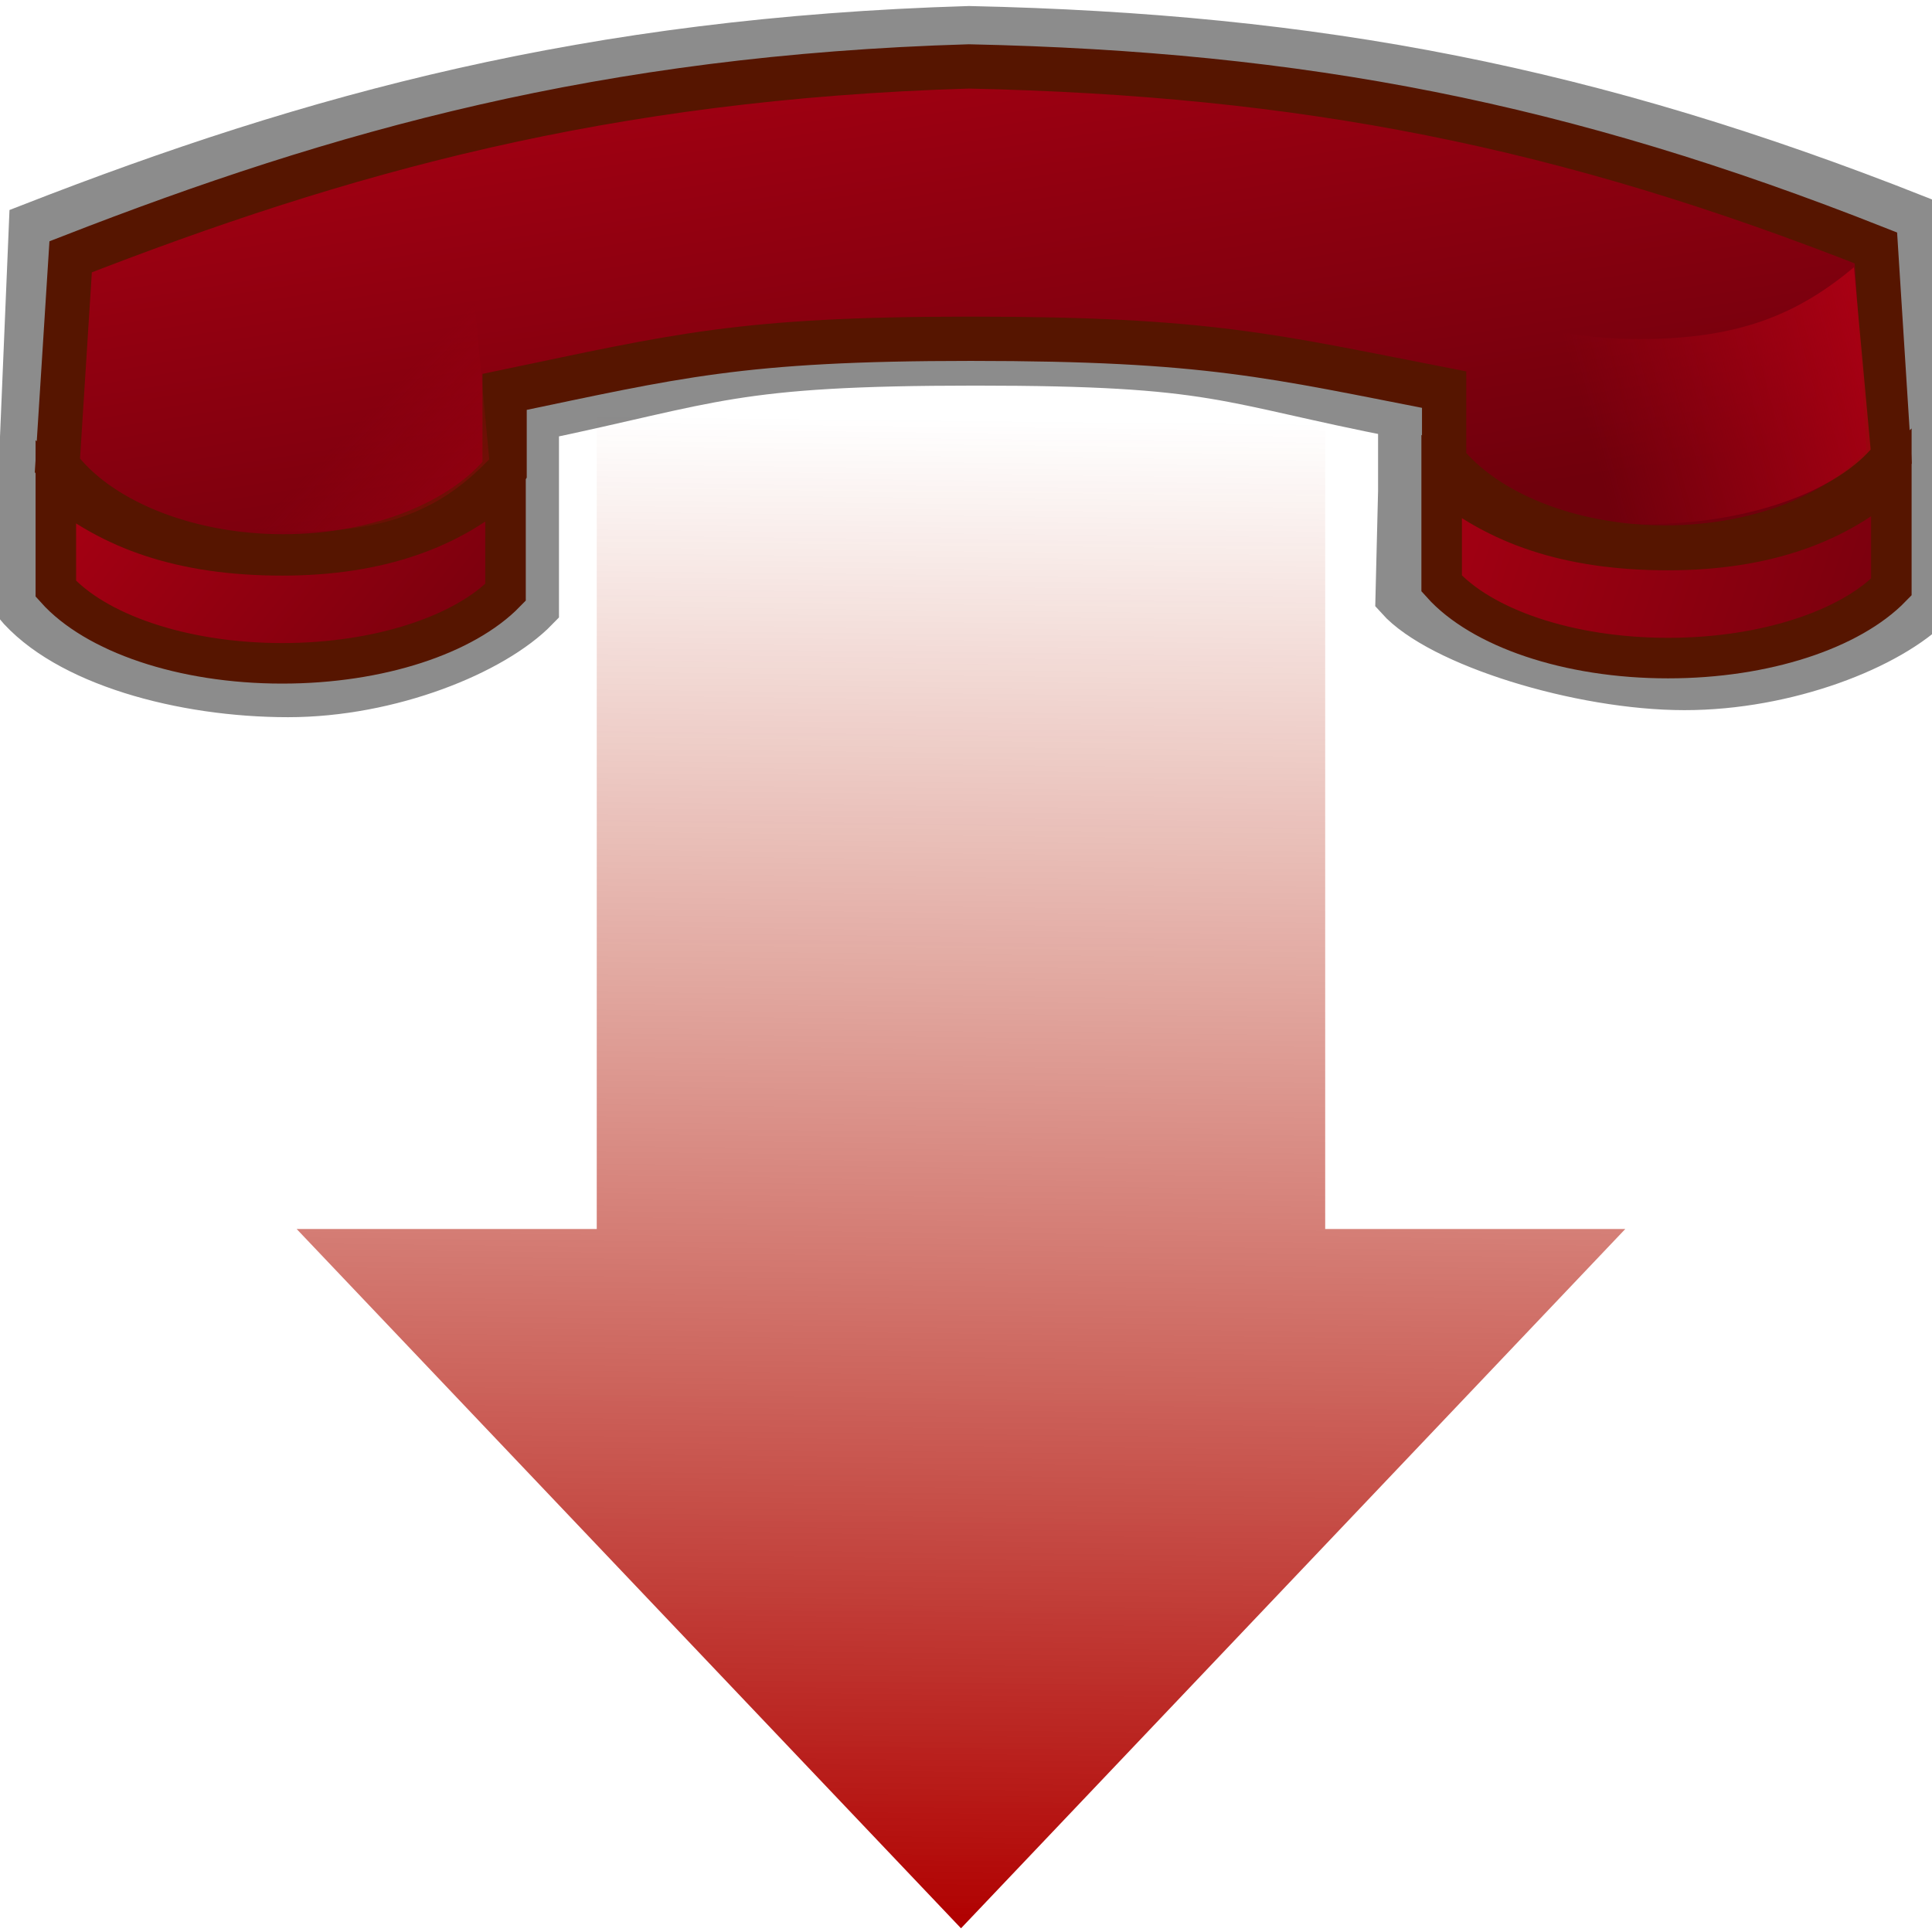
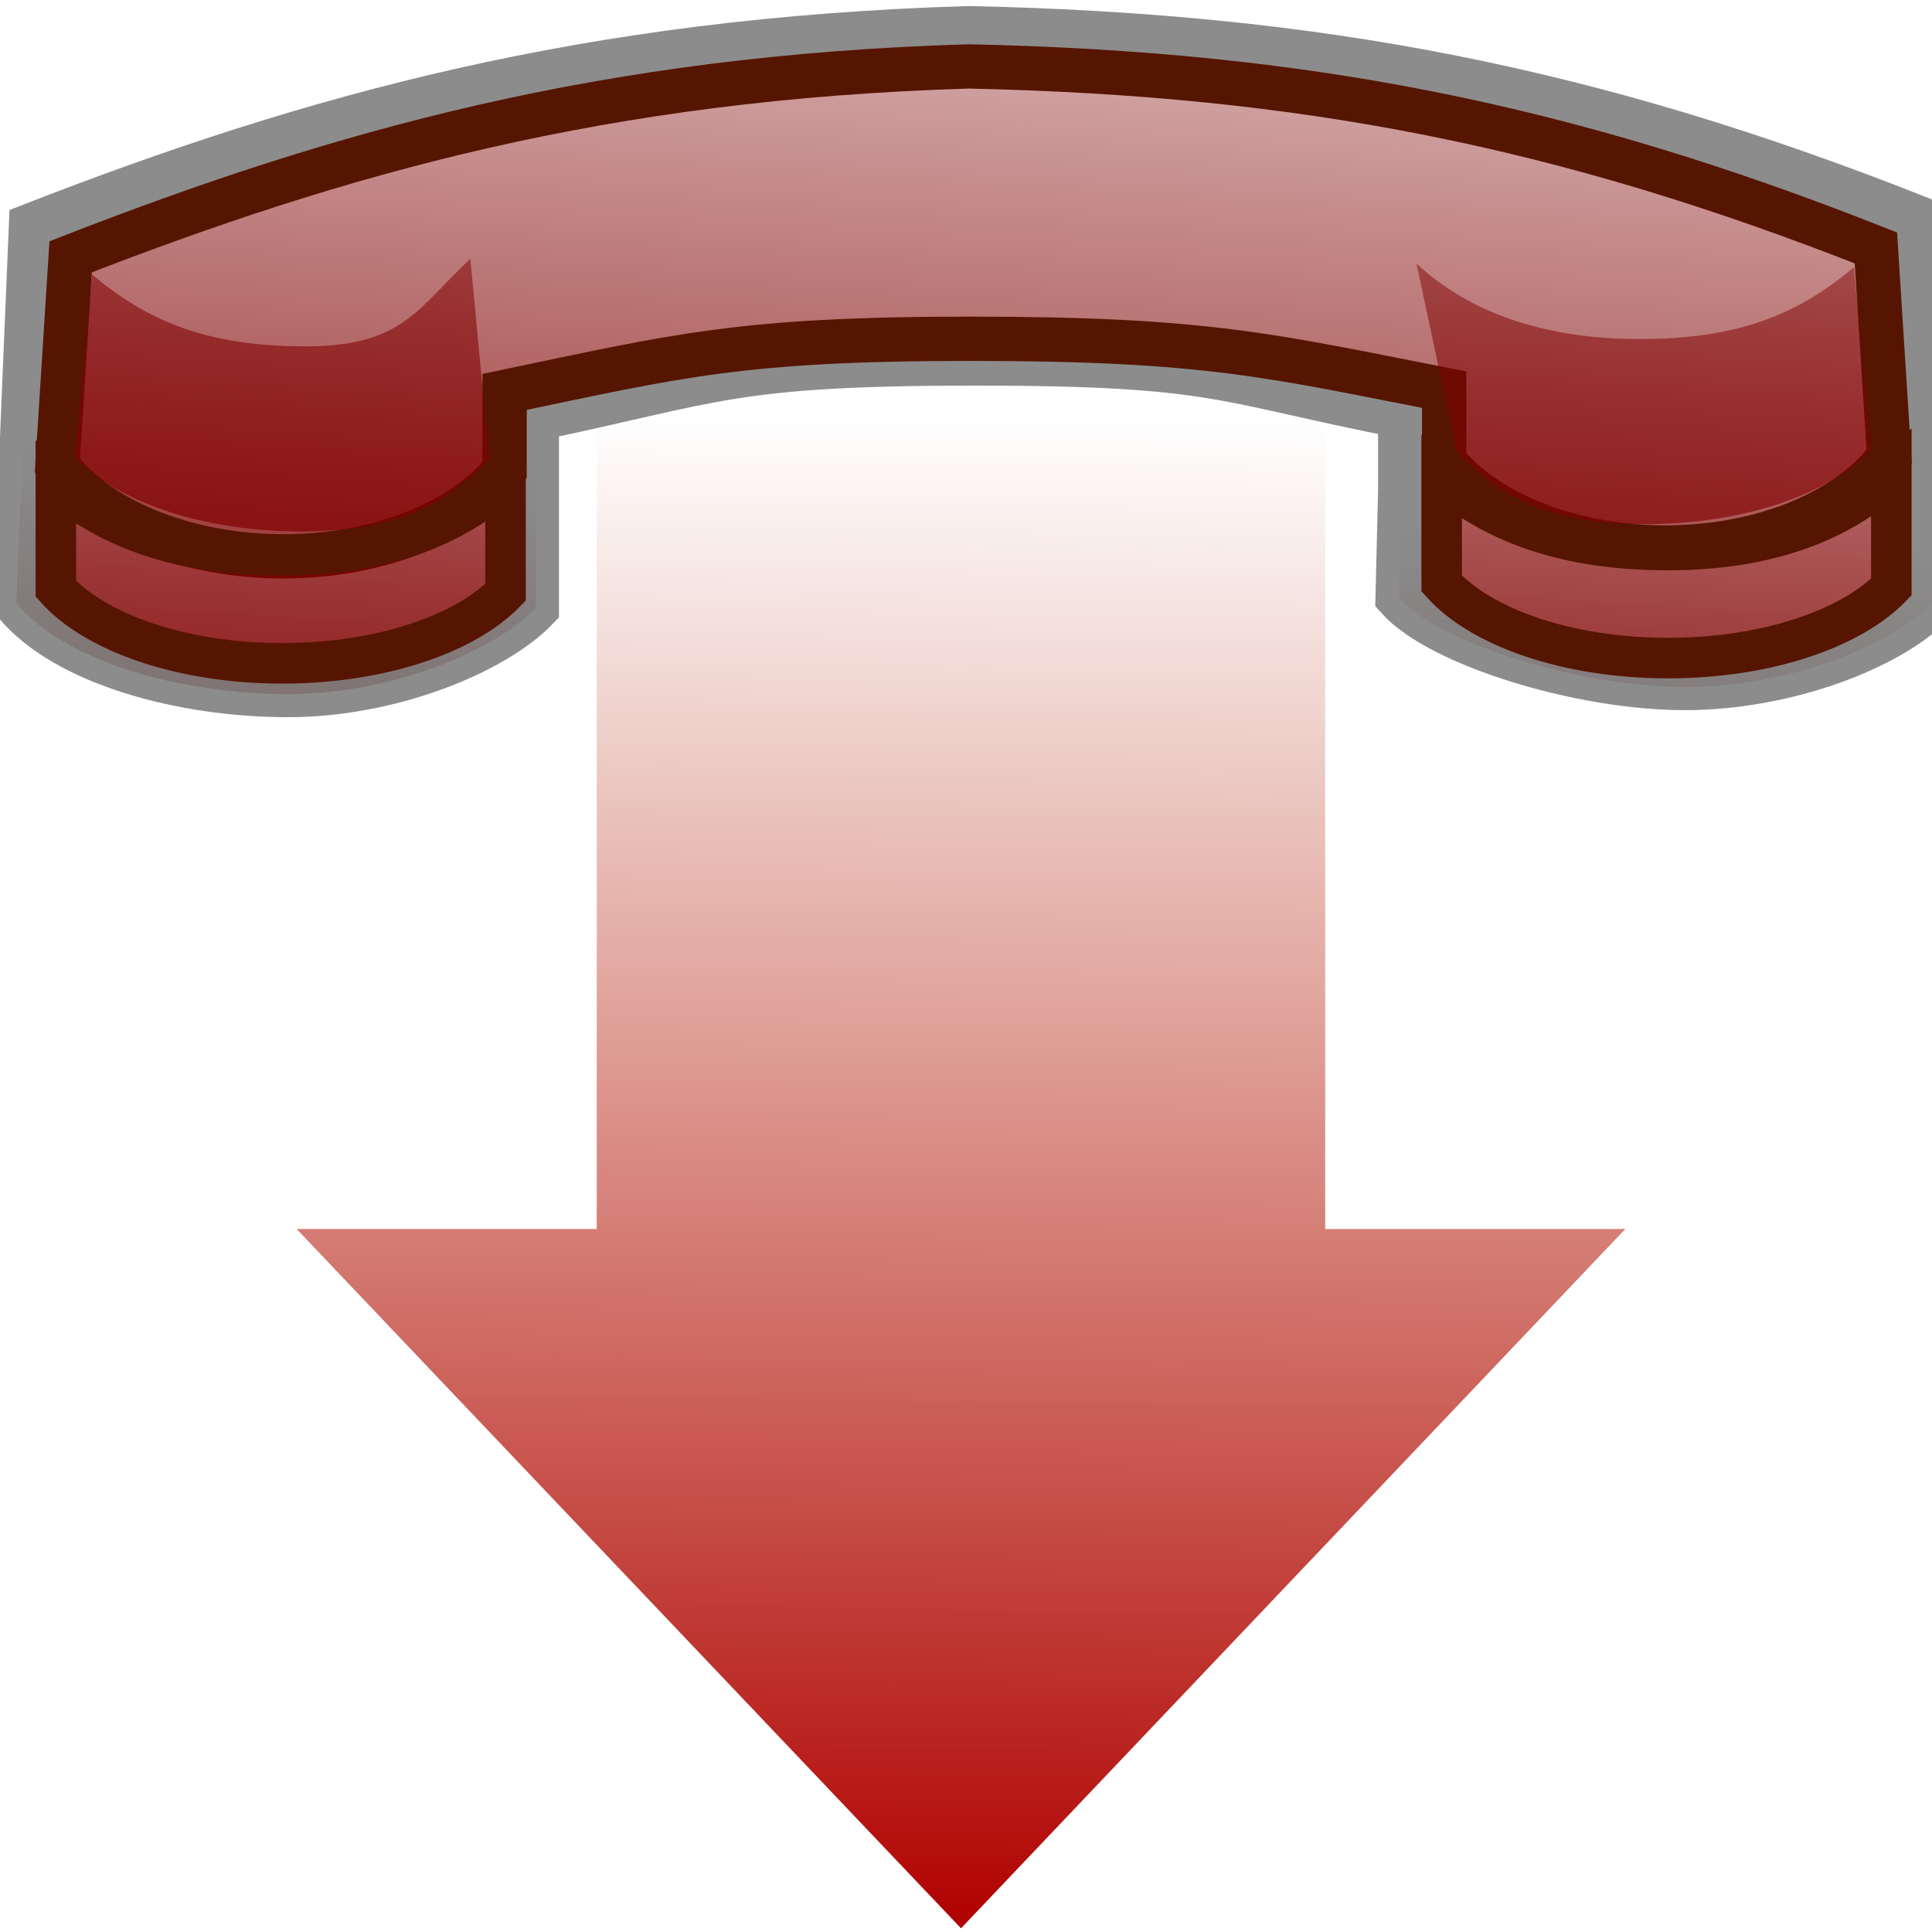
<svg xmlns="http://www.w3.org/2000/svg" xmlns:xlink="http://www.w3.org/1999/xlink" width="24" height="24" id="svg2" version="1.0">
  <defs id="defs4">
+     <linearGradient id="linearGradient2500">
+       <stop style="stop-color:#800000;stop-opacity:1;" offset="0" id="stop2502" />
+       <stop style="stop-color:#800000;stop-opacity:0;" offset="1" id="stop2504" />
+     </linearGradient>
    <linearGradient id="linearGradient4357">
      <stop id="stop4359" offset="0" style="stop-color:#b00000;stop-opacity:1" />
      <stop id="stop4361" offset="1" style="stop-color:#b02100;stop-opacity:0" />
    </linearGradient>
    <linearGradient id="linearGradient4269">
      <stop style="stop-color:#b00014;stop-opacity:1;" offset="0" id="stop4271" />
      <stop style="stop-color:#b00014;stop-opacity:0;" offset="1" id="stop4273" />
    </linearGradient>
    <linearGradient id="linearGradient4183">
      <stop id="stop4185" offset="0" style="stop-color:#b00014;stop-opacity:1;" />
      <stop id="stop4187" offset="1" style="stop-color:#70000c;stop-opacity:1;" />
    </linearGradient>
    <linearGradient id="linearGradient4167">
      <stop style="stop-color:#80000e;stop-opacity:1;" offset="0" id="stop4169" />
      <stop style="stop-color:#b00014;stop-opacity:0;" offset="1" id="stop4171" />
    </linearGradient>
    <linearGradient xlink:href="#linearGradient4167" id="linearGradient4173" x1="7.125" y1="23.947" x2="20.061" y2="16.478" gradientUnits="userSpaceOnUse" gradientTransform="translate(6.313453e-2,-0.384275)" />
    <linearGradient xlink:href="#linearGradient4357" id="linearGradient4275" x1="15.63" y1="22.874" x2="15.806" y2="6.677" gradientUnits="userSpaceOnUse" gradientTransform="matrix(1.158192,0,0,1.158192,-6.593576,-2.538854)" />
    <linearGradient id="linearGradient2278">
      <stop style="stop-color:#ffffff;stop-opacity:0" offset="0" id="stop2280" />
      <stop style="stop-color:#fefee7;stop-opacity:0.893" offset="1" id="stop2282" />
    </linearGradient>
    <linearGradient id="linearGradient2284">
      <stop style="stop-color:#1db000;stop-opacity:1;" offset="0" id="stop2286" />
      <stop style="stop-color:#1db000;stop-opacity:0;" offset="1" id="stop2288" />
    </linearGradient>
    <linearGradient id="linearGradient2290">
      <stop id="stop2292" offset="0" style="stop-color:#1db000;stop-opacity:1;" />
      <stop id="stop2294" offset="1" style="stop-color:#0f5f00;stop-opacity:1;" />
    </linearGradient>
    <linearGradient id="linearGradient2392">
      <stop style="stop-color:#80000e;stop-opacity:1;" offset="0" id="stop2394" />
      <stop style="stop-color:#b00014;stop-opacity:0;" offset="1" id="stop2396" />
    </linearGradient>
    <linearGradient xlink:href="#linearGradient4183" id="linearGradient2390" x1="16.827" y1="6.729" x2="27.562" y2="22.513" gradientUnits="userSpaceOnUse" gradientTransform="matrix(0.875025,0,0,0.875025,0.666703,0.177907)" />
    <linearGradient y2="13.92" x2="6.838" y1="12.626" x1="2.065" gradientTransform="matrix(-1,0,0,1,32.04188,-2.86473)" gradientUnits="userSpaceOnUse" id="linearGradient2304" xlink:href="#linearGradient4269" />
    <linearGradient gradientTransform="translate(0.426158,-2.762136)" gradientUnits="userSpaceOnUse" y2="13.92" x2="6.838" y1="12.626" x1="2.065" id="linearGradient2306" xlink:href="#linearGradient4269" />
    <linearGradient gradientUnits="userSpaceOnUse" y2="10.577" x2="14.014" y1="2.703" x1="15.647" id="linearGradient2386" xlink:href="#linearGradient4183" />
    <linearGradient gradientTransform="translate(-0.947018,-0.885198)" gradientUnits="userSpaceOnUse" y2="12.536" x2="31.317" y1="12.536" x1="24.398" id="linearGradient2310" xlink:href="#linearGradient4183" />
    <linearGradient gradientTransform="translate(1.262691,-1.100752)" gradientUnits="userSpaceOnUse" y2="12.826" x2="7.924" y1="12.826" x1="1.005" id="linearGradient2312" xlink:href="#linearGradient4183" />
    <linearGradient id="linearGradient2380">
      <stop id="stop2316" offset="0" style="stop-color:#80000e;stop-opacity:1;" />
      <stop id="stop2318" offset="1" style="stop-color:#b00014;stop-opacity:0;" />
    </linearGradient>
    <linearGradient id="linearGradient2376">
      <stop style="stop-color:#26b000;stop-opacity:1;" offset="0" id="stop2322" />
      <stop style="stop-color:#145f00;stop-opacity:1;" offset="1" id="stop2324" />
    </linearGradient>
    <linearGradient id="linearGradient2326">
      <stop id="stop2328" offset="0" style="stop-color:#26b000;stop-opacity:1;" />
      <stop id="stop2330" offset="1" style="stop-color:#26b000;stop-opacity:0;" />
    </linearGradient>
    <linearGradient xlink:href="#linearGradient4183" id="linearGradient2332" gradientUnits="userSpaceOnUse" x1="15.647" y1="2.703" x2="14.014" y2="10.577" />
    <linearGradient xlink:href="#linearGradient4183" id="linearGradient2334" gradientUnits="userSpaceOnUse" gradientTransform="translate(1.262691,-1.100752)" x1="10.575" y1="12.116" x2="-0.686" y2="12.116" />
    <linearGradient xlink:href="#linearGradient4183" id="linearGradient2336" gradientUnits="userSpaceOnUse" gradientTransform="translate(-0.947018,-0.885198)" x1="31.693" y1="11.264" x2="23.889" y2="13.355" />
    <linearGradient xlink:href="#linearGradient4269" id="linearGradient2338" gradientUnits="userSpaceOnUse" gradientTransform="translate(0.426158,-2.762136)" x1="7.852" y1="15.912" x2="7.111" y2="11.597" />
    <linearGradient xlink:href="#linearGradient4269" id="linearGradient2340" gradientUnits="userSpaceOnUse" gradientTransform="matrix(-1,0,0,1,32.04188,-2.86473)" x1="2.065" y1="12.626" x2="6.838" y2="13.92" />
    <radialGradient xlink:href="#linearGradient4045" id="radialGradient2342" cx="19.286" cy="9.857" fx="19.286" fy="9.857" r="10.886" gradientUnits="userSpaceOnUse" spreadMethod="reflect" gradientTransform="matrix(0.418975,2.444023e-18,-2.444023e-18,0.418975,11.20548,5.727248)" />
    <linearGradient gradientTransform="matrix(1.256521,0,0,-1.256521,-7.854319,28.77331)" gradientUnits="userSpaceOnUse" y2="8.531" x2="15.63" y1="22.874" x1="15.63" id="linearGradient2444" xlink:href="#linearGradient4269" />
    <linearGradient y2="13.92" x2="6.838" y1="12.626" x1="2.065" gradientTransform="matrix(-1,0,0,1,31.17958,-2.86473)" gradientUnits="userSpaceOnUse" id="linearGradient2442" xlink:href="#linearGradient4269" />
    <linearGradient gradientTransform="translate(1.136289,-2.762136)" gradientUnits="userSpaceOnUse" y2="13.92" x2="6.838" y1="12.626" x1="2.065" id="linearGradient2440" xlink:href="#linearGradient4269" />
    <linearGradient gradientUnits="userSpaceOnUse" y2="10.577" x2="14.014" y1="2.703" x1="15.647" id="linearGradient2438" xlink:href="#linearGradient4183" />
    <linearGradient gradientTransform="translate(-1.910767,-0.885198)" gradientUnits="userSpaceOnUse" y2="12.536" x2="31.317" y1="12.536" x1="24.398" id="linearGradient2436" xlink:href="#linearGradient4183" />
    <linearGradient gradientTransform="translate(1.922099,-1.100752)" gradientUnits="userSpaceOnUse" y2="12.826" x2="7.924" y1="12.826" x1="1.005" id="linearGradient2434" xlink:href="#linearGradient4183" />
    <linearGradient id="linearGradient2428">
      <stop id="stop2430" offset="0" style="stop-color:#80000e;stop-opacity:1;" />
      <stop id="stop2432" offset="1" style="stop-color:#b00014;stop-opacity:0;" />
    </linearGradient>
    <linearGradient id="linearGradient2422">
      <stop style="stop-color:#26b000;stop-opacity:1;" offset="0" id="stop2424" />
      <stop style="stop-color:#145f00;stop-opacity:1;" offset="1" id="stop2426" />
    </linearGradient>
    <linearGradient id="linearGradient2416">
      <stop id="stop2418" offset="0" style="stop-color:#26b000;stop-opacity:1;" />
      <stop id="stop2420" offset="1" style="stop-color:#26b000;stop-opacity:0;" />
    </linearGradient>
-     <linearGradient xlink:href="#linearGradient4183" id="linearGradient2483" gradientUnits="userSpaceOnUse" x1="9.053" y1="2.703" x2="10.666" y2="12.707" />
-     <linearGradient xlink:href="#linearGradient4183" id="linearGradient2485" gradientUnits="userSpaceOnUse" gradientTransform="translate(1.262691,-1.100752)" x1="1.664" y1="10.188" x2="8.296" y2="15.486" />
-     <linearGradient xlink:href="#linearGradient4183" id="linearGradient2487" gradientUnits="userSpaceOnUse" gradientTransform="translate(-0.947018,-0.885198)" x1="21.751" y1="10.956" x2="31.345" y2="14.116" />
-     <linearGradient xlink:href="#linearGradient4269" id="linearGradient2489" gradientUnits="userSpaceOnUse" gradientTransform="translate(0.426158,-2.762136)" x1="11.408" y1="16.111" x2="7.294" y2="12.114" />
-     <linearGradient xlink:href="#linearGradient4269" id="linearGradient2491" gradientUnits="userSpaceOnUse" gradientTransform="matrix(-1,0,0,1,32.04188,-2.86473)" x1="2.065" y1="12.626" x2="6.838" y2="13.92" />
    <radialGradient gradientTransform="matrix(0.418975,0,0,0.418975,11.20548,5.727248)" spreadMethod="reflect" gradientUnits="userSpaceOnUse" r="10.886" fy="9.857" fx="19.286" cy="9.857" cx="19.286" id="radialGradient4051" xlink:href="#linearGradient4045" />
    <linearGradient y2="13.92" x2="6.838" y1="12.626" x1="2.065" gradientTransform="matrix(-1,0,0,1,32.04188,-2.86473)" gradientUnits="userSpaceOnUse" id="linearGradient1414" xlink:href="#linearGradient4269" />
    <linearGradient y2="11.597" x2="7.111" y1="15.912" x1="7.852" gradientTransform="translate(0.426158,-2.762136)" gradientUnits="userSpaceOnUse" id="linearGradient1412" xlink:href="#linearGradient4269" />
    <linearGradient y2="13.355" x2="23.889" y1="11.264" x1="31.693" gradientTransform="translate(-0.947018,-0.885198)" gradientUnits="userSpaceOnUse" id="linearGradient1410" xlink:href="#linearGradient4183" />
    <linearGradient y2="12.116" x2="-0.686" y1="12.116" x1="10.575" gradientTransform="translate(1.262691,-1.100752)" gradientUnits="userSpaceOnUse" id="linearGradient1408" xlink:href="#linearGradient4183" />
    <linearGradient y2="10.577" x2="14.014" y1="2.703" x1="15.647" gradientUnits="userSpaceOnUse" id="linearGradient1406" xlink:href="#linearGradient4183" />
    <linearGradient id="linearGradient1362">
      <stop style="stop-color:#26b000;stop-opacity:1;" offset="0" id="stop1364" />
      <stop style="stop-color:#26b000;stop-opacity:0;" offset="1" id="stop1366" />
    </linearGradient>
    <linearGradient id="linearGradient1368">
      <stop id="stop1370" offset="0" style="stop-color:#26b000;stop-opacity:1;" />
      <stop id="stop1372" offset="1" style="stop-color:#145f00;stop-opacity:1;" />
    </linearGradient>
    <linearGradient id="linearGradient1374">
      <stop style="stop-color:#80000e;stop-opacity:1;" offset="0" id="stop1376" />
      <stop style="stop-color:#b00014;stop-opacity:0;" offset="1" id="stop1378" />
    </linearGradient>
    <linearGradient xlink:href="#linearGradient4183" id="linearGradient1380" x1="1.005" y1="12.826" x2="7.924" y2="12.826" gradientUnits="userSpaceOnUse" gradientTransform="translate(1.262691,-1.100752)" />
    <linearGradient xlink:href="#linearGradient4183" id="linearGradient1382" x1="24.398" y1="12.536" x2="31.317" y2="12.536" gradientUnits="userSpaceOnUse" gradientTransform="translate(-0.947018,-0.885198)" />
    <linearGradient xlink:href="#linearGradient4183" id="linearGradient1384" x1="15.647" y1="2.703" x2="14.014" y2="10.577" gradientUnits="userSpaceOnUse" />
    <linearGradient xlink:href="#linearGradient4269" id="linearGradient1386" x1="2.065" y1="12.626" x2="6.838" y2="13.92" gradientUnits="userSpaceOnUse" gradientTransform="translate(0.426158,-2.762136)" />
    <linearGradient xlink:href="#linearGradient4269" id="linearGradient1388" gradientUnits="userSpaceOnUse" gradientTransform="matrix(-1,0,0,1,32.04188,-2.86473)" x1="2.065" y1="12.626" x2="6.838" y2="13.92" />
    <linearGradient xlink:href="#linearGradient4269" id="linearGradient2325" x1="15.63" y1="22.874" x2="15.806" y2="6.677" gradientUnits="userSpaceOnUse" gradientTransform="matrix(1.62913,0,0,-1.62913,-10.06608,39.71987)" />
    <linearGradient gradientTransform="matrix(0.875025,0,0,0.875025,0.666703,0.177907)" gradientUnits="userSpaceOnUse" y2="22.513" x2="27.562" y1="6.729" x1="16.827" id="linearGradient2224" xlink:href="#linearGradient4183" />
    <linearGradient y2="13.92" x2="6.838" y1="12.626" x1="2.065" gradientTransform="matrix(-1,0,0,1,32.04188,-2.86473)" gradientUnits="userSpaceOnUse" id="linearGradient2322" xlink:href="#linearGradient4269" />
    <linearGradient gradientTransform="translate(0.426158,-2.762136)" gradientUnits="userSpaceOnUse" y2="11.597" x2="7.111" y1="15.912" x1="7.852" id="linearGradient2320" xlink:href="#linearGradient4269" />
    <linearGradient gradientUnits="userSpaceOnUse" y2="10.577" x2="14.014" y1="2.703" x1="15.647" id="linearGradient2318" xlink:href="#linearGradient4183" />
    <linearGradient gradientTransform="translate(-0.947018,-0.885198)" gradientUnits="userSpaceOnUse" y2="13.355" x2="23.889" y1="11.264" x1="31.693" id="linearGradient2316" xlink:href="#linearGradient4183" />
    <linearGradient gradientTransform="translate(1.262691,-1.100752)" gradientUnits="userSpaceOnUse" y2="12.116" x2="-0.686" y1="12.116" x1="10.575" id="linearGradient2314" xlink:href="#linearGradient4183" />
    <linearGradient id="linearGradient2308">
      <stop id="stop2310" offset="0" style="stop-color:#80000e;stop-opacity:1;" />
      <stop id="stop2312" offset="1" style="stop-color:#b00014;stop-opacity:0;" />
    </linearGradient>
    <linearGradient id="linearGradient2302">
      <stop style="stop-color:#1db000;stop-opacity:1;" offset="0" id="stop2304" />
      <stop style="stop-color:#0f5f00;stop-opacity:1;" offset="1" id="stop2306" />
    </linearGradient>
    <linearGradient id="linearGradient2296">
      <stop id="stop2298" offset="0" style="stop-color:#1db000;stop-opacity:1;" />
      <stop id="stop2300" offset="1" style="stop-color:#1db000;stop-opacity:0;" />
    </linearGradient>
    <linearGradient id="linearGradient4045">
      <stop id="stop4047" offset="0" style="stop-color:#ffffff;stop-opacity:0" />
      <stop id="stop4049" offset="1" style="stop-color:#fcfbcb;stop-opacity:1" />
    </linearGradient>
+     <linearGradient xlink:href="#linearGradient2500" id="linearGradient2506" x1="4.941" y1="16.529" x2="6.209" y2="-3.328" gradientUnits="userSpaceOnUse" />
  </defs>
  <g id="layer1">
    <path style="opacity:1;fill:url(#linearGradient4275);fill-opacity:1;stroke:none;stroke-width:0.625;stroke-linejoin:miter;stroke-miterlimit:4;stroke-dasharray:none;stroke-dashoffset:0;stroke-opacity:1" d="M 7.413,3.794 L 7.413,15.267 L 3.685,15.267 L 11.938,23.954 L 20.19,15.267 L 16.462,15.267 L 16.462,3.794 L 7.413,3.794 z " id="rect4262" />
-     <g id="g2407" transform="matrix(-0.5,0.8660254,-0.8660254,-0.5,28.57043,0.9317453)">
-       <g transform="translate(14.73011,-3.435552)" id="g2364">
-         <g id="g2446" transform="translate(7.945577,4.270765)">
-           <g style="fill:none;stroke:#000000;stroke-opacity:0.45" transform="matrix(-0.4376782,-0.758081,0.7581751,-0.4377326,3.595269,30.82049)" id="g2181">
-             <path id="path2183" d="M 41.11,-0.418 C 40.505,0.205 39.041,0.776 37.592,0.776 C 36.102,0.776 34.115,0.157 33.533,-0.493 L 33.57,-2.003 L 33.57,-3.084 C 31.027,-3.579 30.997,-3.829 27.526,-3.829 C 24.054,-3.829 23.831,-3.576 21.29,-3.046 L 21.29,-0.344 C 20.686,0.279 19.221,0.876 17.773,0.876 C 16.283,0.876 14.623,0.433 13.915,-0.418 L 14.139,-5.765 C 18.129,-7.319 22.031,-8.397 27.438,-8.559 C 32.386,-8.451 36.259,-7.705 40.886,-5.876 L 41.11,-0.418 z " style="opacity:1;fill:none;fill-opacity:1;stroke:#000000;stroke-width:0.656;stroke-linejoin:miter;stroke-miterlimit:4;stroke-dasharray:none;stroke-dashoffset:0;stroke-opacity:0.45" />
+     <g id="g2407" transform="matrix(-0.5,0.8660254,-0.8660254,-0.5,28.57043,0.9317453)" style="fill:url(#linearGradient2506);fill-opacity:1">
+       <g transform="translate(14.73011,-3.435552)" id="g2364" style="fill:url(#linearGradient2506);fill-opacity:1.0">
+         <g id="g2446" transform="translate(7.945577,4.270765)" style="fill:url(#linearGradient2506);fill-opacity:1.0">
+           <g style="fill:url(#linearGradient2506);stroke:#000000;stroke-opacity:0.45;fill-opacity:1.0" transform="matrix(-0.4376782,-0.758081,0.7581751,-0.4377326,3.595269,30.82049)" id="g2181">
+             <path id="path2183" d="M 41.11,-0.418 C 40.505,0.205 39.041,0.776 37.592,0.776 C 36.102,0.776 34.115,0.157 33.533,-0.493 L 33.57,-2.003 L 33.57,-3.084 C 31.027,-3.579 30.997,-3.829 27.526,-3.829 C 24.054,-3.829 23.831,-3.576 21.29,-3.046 L 21.29,-0.344 C 20.686,0.279 19.221,0.876 17.773,0.876 C 16.283,0.876 14.623,0.433 13.915,-0.418 L 14.139,-5.765 C 18.129,-7.319 22.031,-8.397 27.438,-8.559 C 32.386,-8.451 36.259,-7.705 40.886,-5.876 L 41.11,-0.418 z " style="opacity:1;fill:url(#linearGradient2506);fill-opacity:1.0;stroke:#000000;stroke-width:0.656;stroke-linejoin:miter;stroke-miterlimit:4;stroke-dasharray:none;stroke-dashoffset:0;stroke-opacity:0.45" />
          </g>
-           <g transform="matrix(-0.4400595,-0.7622054,0.7622054,-0.4400595,-10.9173,27.83068)" id="g2451">
-             <path style="opacity:1;fill:url(#linearGradient2483);fill-opacity:1;stroke:#561500;stroke-width:0.625;stroke-linejoin:miter;stroke-miterlimit:4;stroke-dasharray:none;stroke-dashoffset:0;stroke-opacity:1" d="M 16.1,4.594 C 10.946,4.748 7.226,5.8 3.422,7.281 L 3.235,10.228 C 3.785,10.973 5.014,11.509 6.422,11.509 C 7.791,11.509 8.976,11.005 9.547,10.29 L 9.547,9.188 C 11.969,8.683 12.862,8.438 16.125,8.438 C 19.48,8.438 20.385,8.684 22.808,9.156 L 22.808,10.165 C 23.379,10.88 24.564,11.384 25.933,11.384 C 27.341,11.384 28.539,10.848 29.089,10.103 L 28.902,7.156 C 24.492,5.413 20.816,4.696 16.1,4.594 z " id="path2453" />
-             <path style="opacity:1;fill:url(#linearGradient2485);fill-opacity:1;stroke:#561500;stroke-width:0.572;stroke-linejoin:miter;stroke-miterlimit:4;stroke-dasharray:none;stroke-dashoffset:0;stroke-opacity:1" d="M 6.408,13.019 C 7.788,13.019 8.984,12.61 9.56,12.017 L 9.56,10.431 C 8.823,11.109 7.789,11.495 6.408,11.495 C 4.985,11.495 3.988,11.13 3.213,10.482 L 3.213,11.966 C 3.767,12.585 4.987,13.019 6.408,13.019 z " id="path2455" />
-             <path style="opacity:1;fill:url(#linearGradient2487);fill-opacity:1;stroke:#561500;stroke-width:0.572;stroke-linejoin:miter;stroke-miterlimit:4;stroke-dasharray:none;stroke-dashoffset:0;stroke-opacity:1" d="M 25.968,12.945 C 27.348,12.945 28.544,12.536 29.12,11.942 L 29.12,10.356 C 28.383,11.035 27.349,11.42 25.968,11.42 C 24.545,11.42 23.548,11.056 22.773,10.407 L 22.773,11.892 C 23.327,12.511 24.547,12.945 25.968,12.945 z " id="path2457" />
-             <path style="opacity:1;fill:url(#linearGradient2489);fill-opacity:1;stroke:none;stroke-width:0.572;stroke-linejoin:miter;stroke-miterlimit:4;stroke-dasharray:none;stroke-dashoffset:0;stroke-opacity:1" d="M 6.682,11.158 C 8.063,11.158 8.754,10.733 9.33,10.14 L 9.064,7.31 C 8.328,7.988 8.127,8.545 6.745,8.545 C 5.323,8.545 4.5,8.18 3.724,7.531 L 3.487,10.105 C 4.042,10.724 5.262,11.158 6.682,11.158 z " id="path2459" />
-             <path style="opacity:1;fill:url(#linearGradient2491);fill-opacity:1;stroke:none;stroke-width:0.572;stroke-linejoin:miter;stroke-miterlimit:4;stroke-dasharray:none;stroke-dashoffset:0;stroke-opacity:1" d="M 25.634,11.055 C 24.253,11.055 23.562,10.631 22.986,10.037 L 22.418,7.378 C 23.155,8.056 24.189,8.442 25.57,8.442 C 26.993,8.442 27.816,8.077 28.592,7.429 L 28.828,10.002 C 28.274,10.621 27.054,11.055 25.634,11.055 z " id="path2461" />
+           <g transform="matrix(-0.4400595,-0.7622054,0.7622054,-0.4400595,-10.9173,27.83068)" id="g2451" style="fill:url(#linearGradient2506);fill-opacity:1.0">
+             <path style="opacity:1;fill:url(#linearGradient2506);fill-opacity:1.0;stroke:#561500;stroke-width:0.625;stroke-linejoin:miter;stroke-miterlimit:4;stroke-dasharray:none;stroke-dashoffset:0;stroke-opacity:1" d="M 16.1,4.594 C 10.946,4.748 7.226,5.8 3.422,7.281 L 3.235,10.228 C 3.785,10.973 5.014,11.509 6.422,11.509 C 7.791,11.509 8.976,11.005 9.547,10.29 L 9.547,9.188 C 11.969,8.683 12.862,8.438 16.125,8.438 C 19.48,8.438 20.385,8.684 22.808,9.156 L 22.808,10.165 C 23.379,10.88 24.564,11.384 25.933,11.384 C 27.341,11.384 28.539,10.848 29.089,10.103 L 28.902,7.156 C 24.492,5.413 20.816,4.696 16.1,4.594 z " id="path2453" />
+             <path style="opacity:1;fill:url(#linearGradient2506);fill-opacity:1.0;stroke:#561500;stroke-width:0.572;stroke-linejoin:miter;stroke-miterlimit:4;stroke-dasharray:none;stroke-dashoffset:0;stroke-opacity:1" d="M 6.408,13.019 C 7.788,13.019 8.984,12.61 9.56,12.017 L 9.56,10.431 C 8.823,11.109 7.789,11.495 6.408,11.495 C 4.985,11.495 3.988,11.13 3.213,10.482 L 3.213,11.966 C 3.767,12.585 4.987,13.019 6.408,13.019 z " id="path2455" />
+             <path style="opacity:1;fill:url(#linearGradient2506);fill-opacity:1.0;stroke:#561500;stroke-width:0.572;stroke-linejoin:miter;stroke-miterlimit:4;stroke-dasharray:none;stroke-dashoffset:0;stroke-opacity:1" d="M 25.968,12.945 C 27.348,12.945 28.544,12.536 29.12,11.942 L 29.12,10.356 C 28.383,11.035 27.349,11.42 25.968,11.42 C 24.545,11.42 23.548,11.056 22.773,10.407 L 22.773,11.892 C 23.327,12.511 24.547,12.945 25.968,12.945 z " id="path2457" />
+             <path style="opacity:1;fill:url(#linearGradient2506);fill-opacity:1.0;stroke:none;stroke-width:0.572;stroke-linejoin:miter;stroke-miterlimit:4;stroke-dasharray:none;stroke-dashoffset:0;stroke-opacity:1" d="M 6.682,11.158 C 8.063,11.158 8.754,10.733 9.33,10.14 L 9.064,7.31 C 8.328,7.988 8.127,8.545 6.745,8.545 C 5.323,8.545 4.5,8.18 3.724,7.531 L 3.487,10.105 C 4.042,10.724 5.262,11.158 6.682,11.158 z " id="path2459" />
+             <path style="opacity:1;fill:url(#linearGradient2506);fill-opacity:1.0;stroke:none;stroke-width:0.572;stroke-linejoin:miter;stroke-miterlimit:4;stroke-dasharray:none;stroke-dashoffset:0;stroke-opacity:1" d="M 25.634,11.055 C 24.253,11.055 23.562,10.631 22.986,10.037 L 22.418,7.378 C 23.155,8.056 24.189,8.442 25.57,8.442 C 26.993,8.442 27.816,8.077 28.592,7.429 L 28.828,10.002 C 28.274,10.621 27.054,11.055 25.634,11.055 z " id="path2461" />
          </g>
        </g>
      </g>
    </g>
  </g>
</svg>
